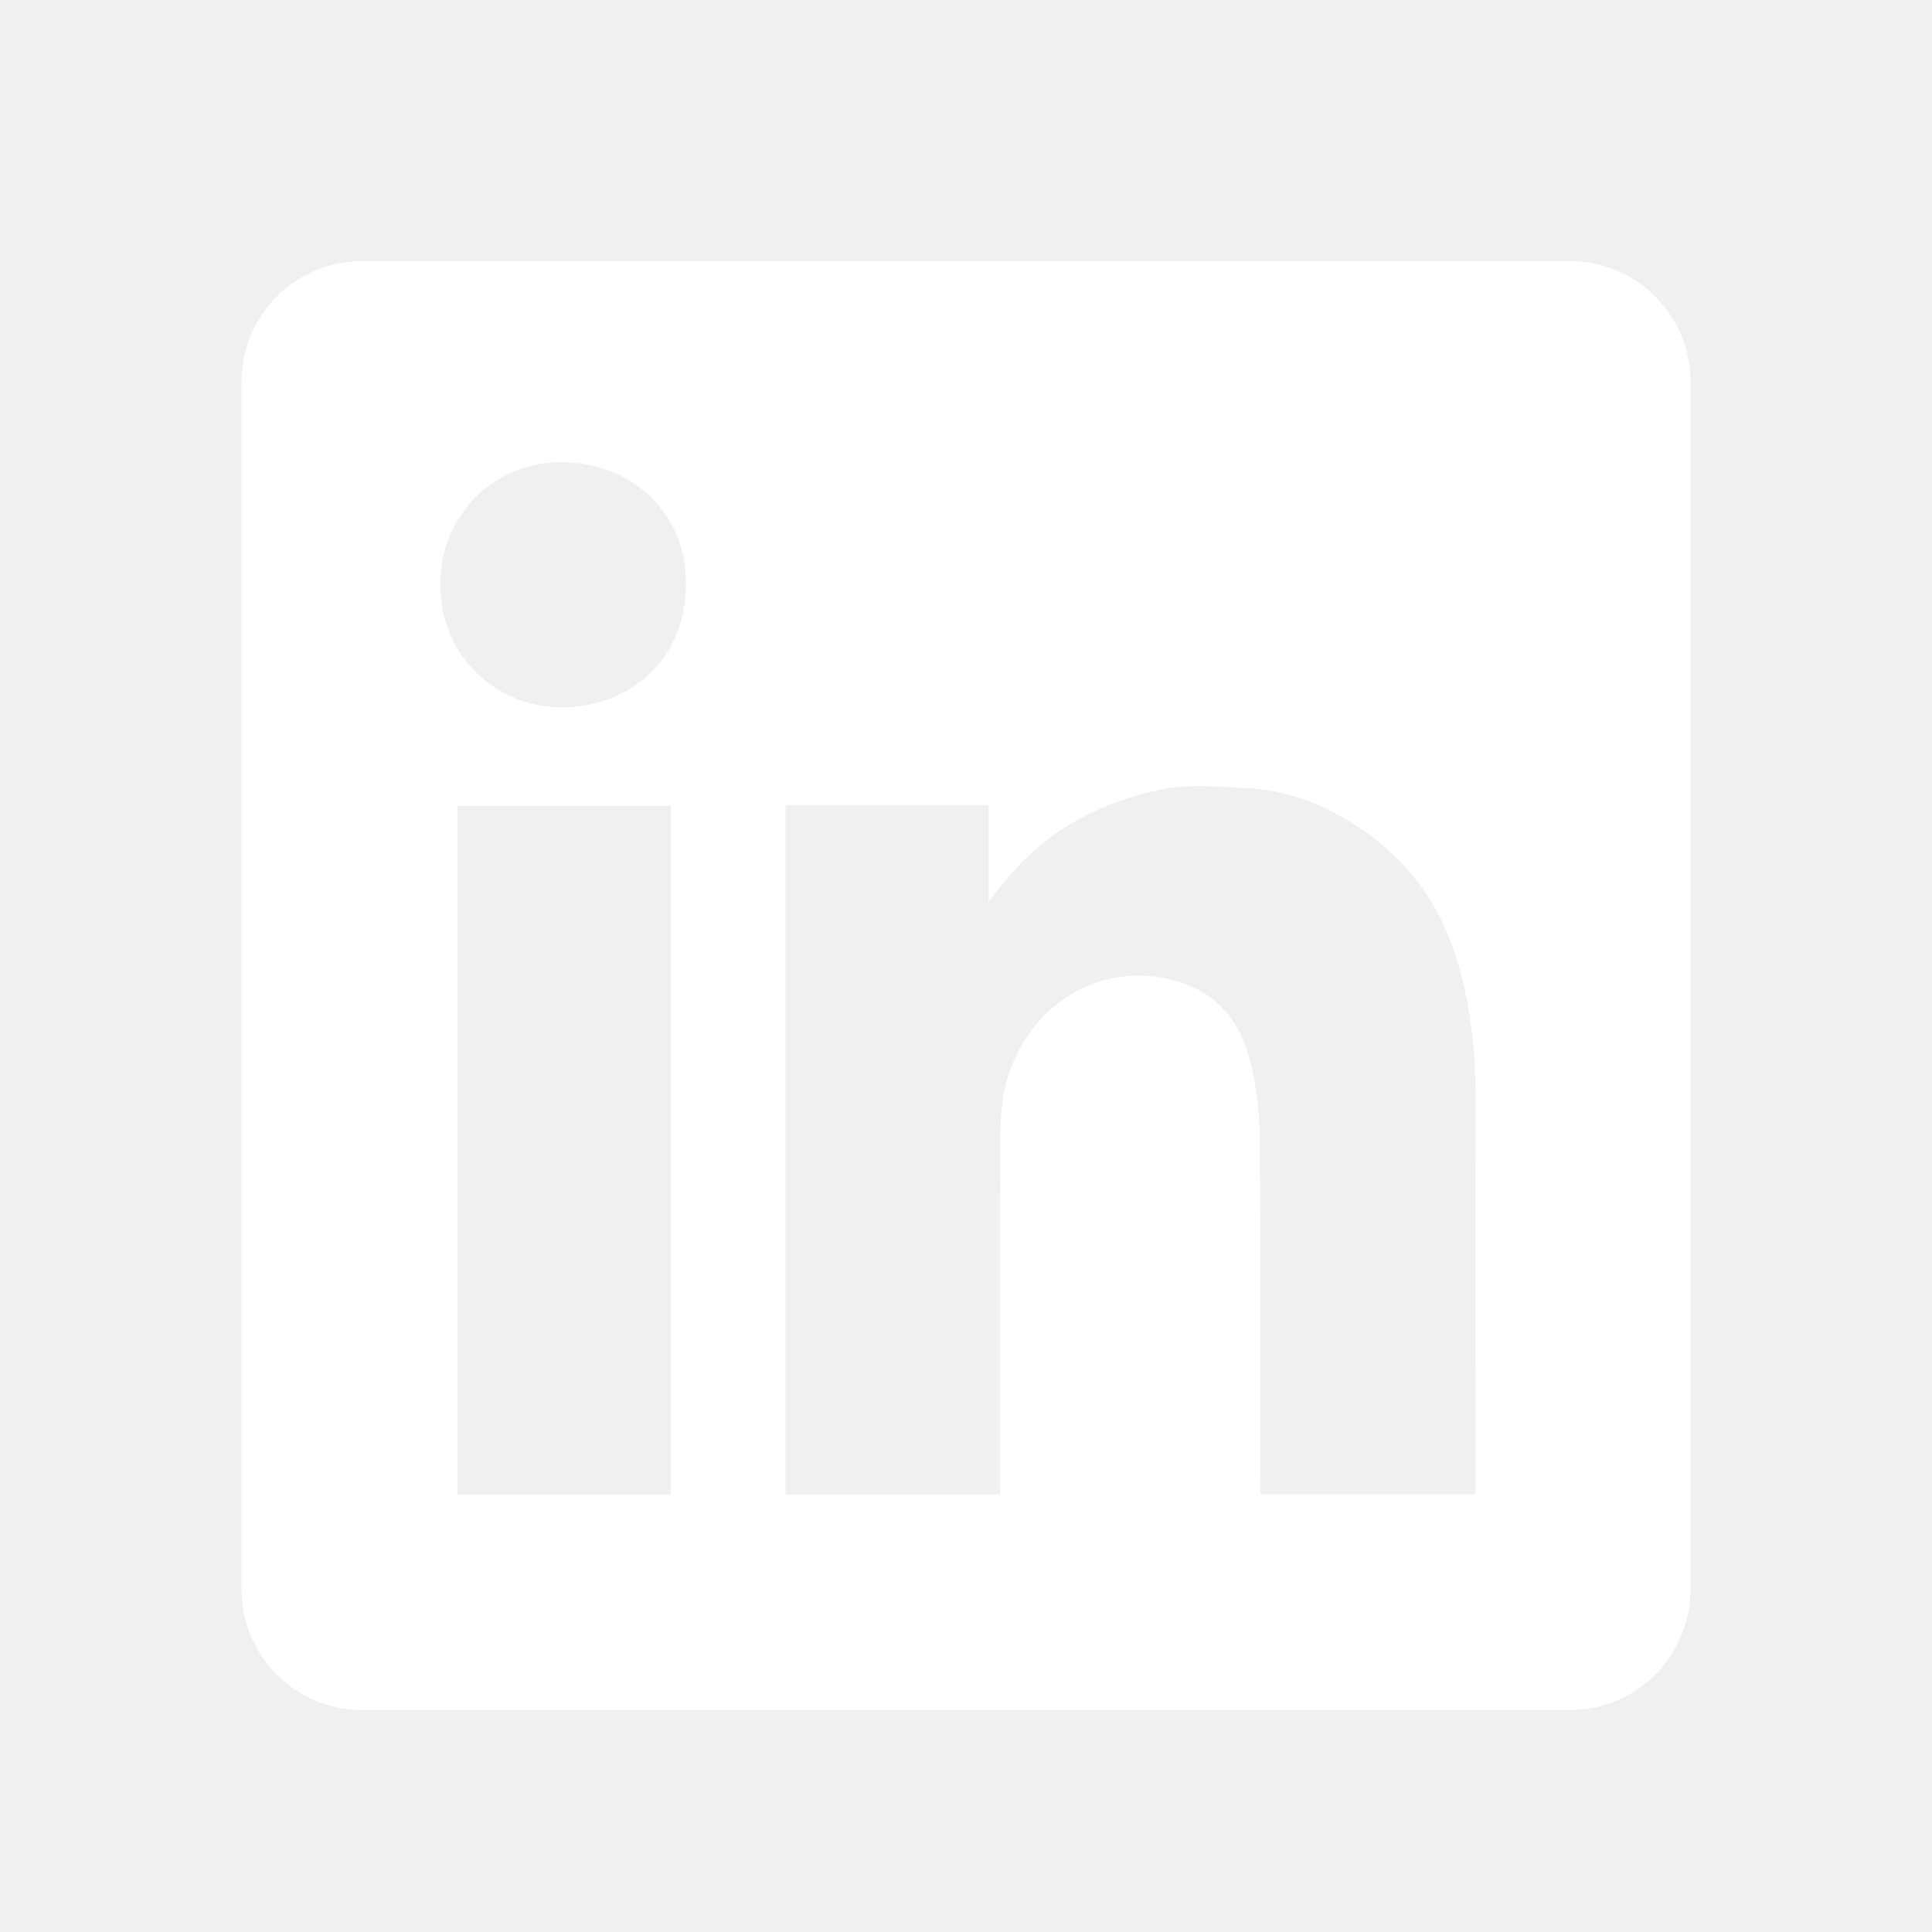
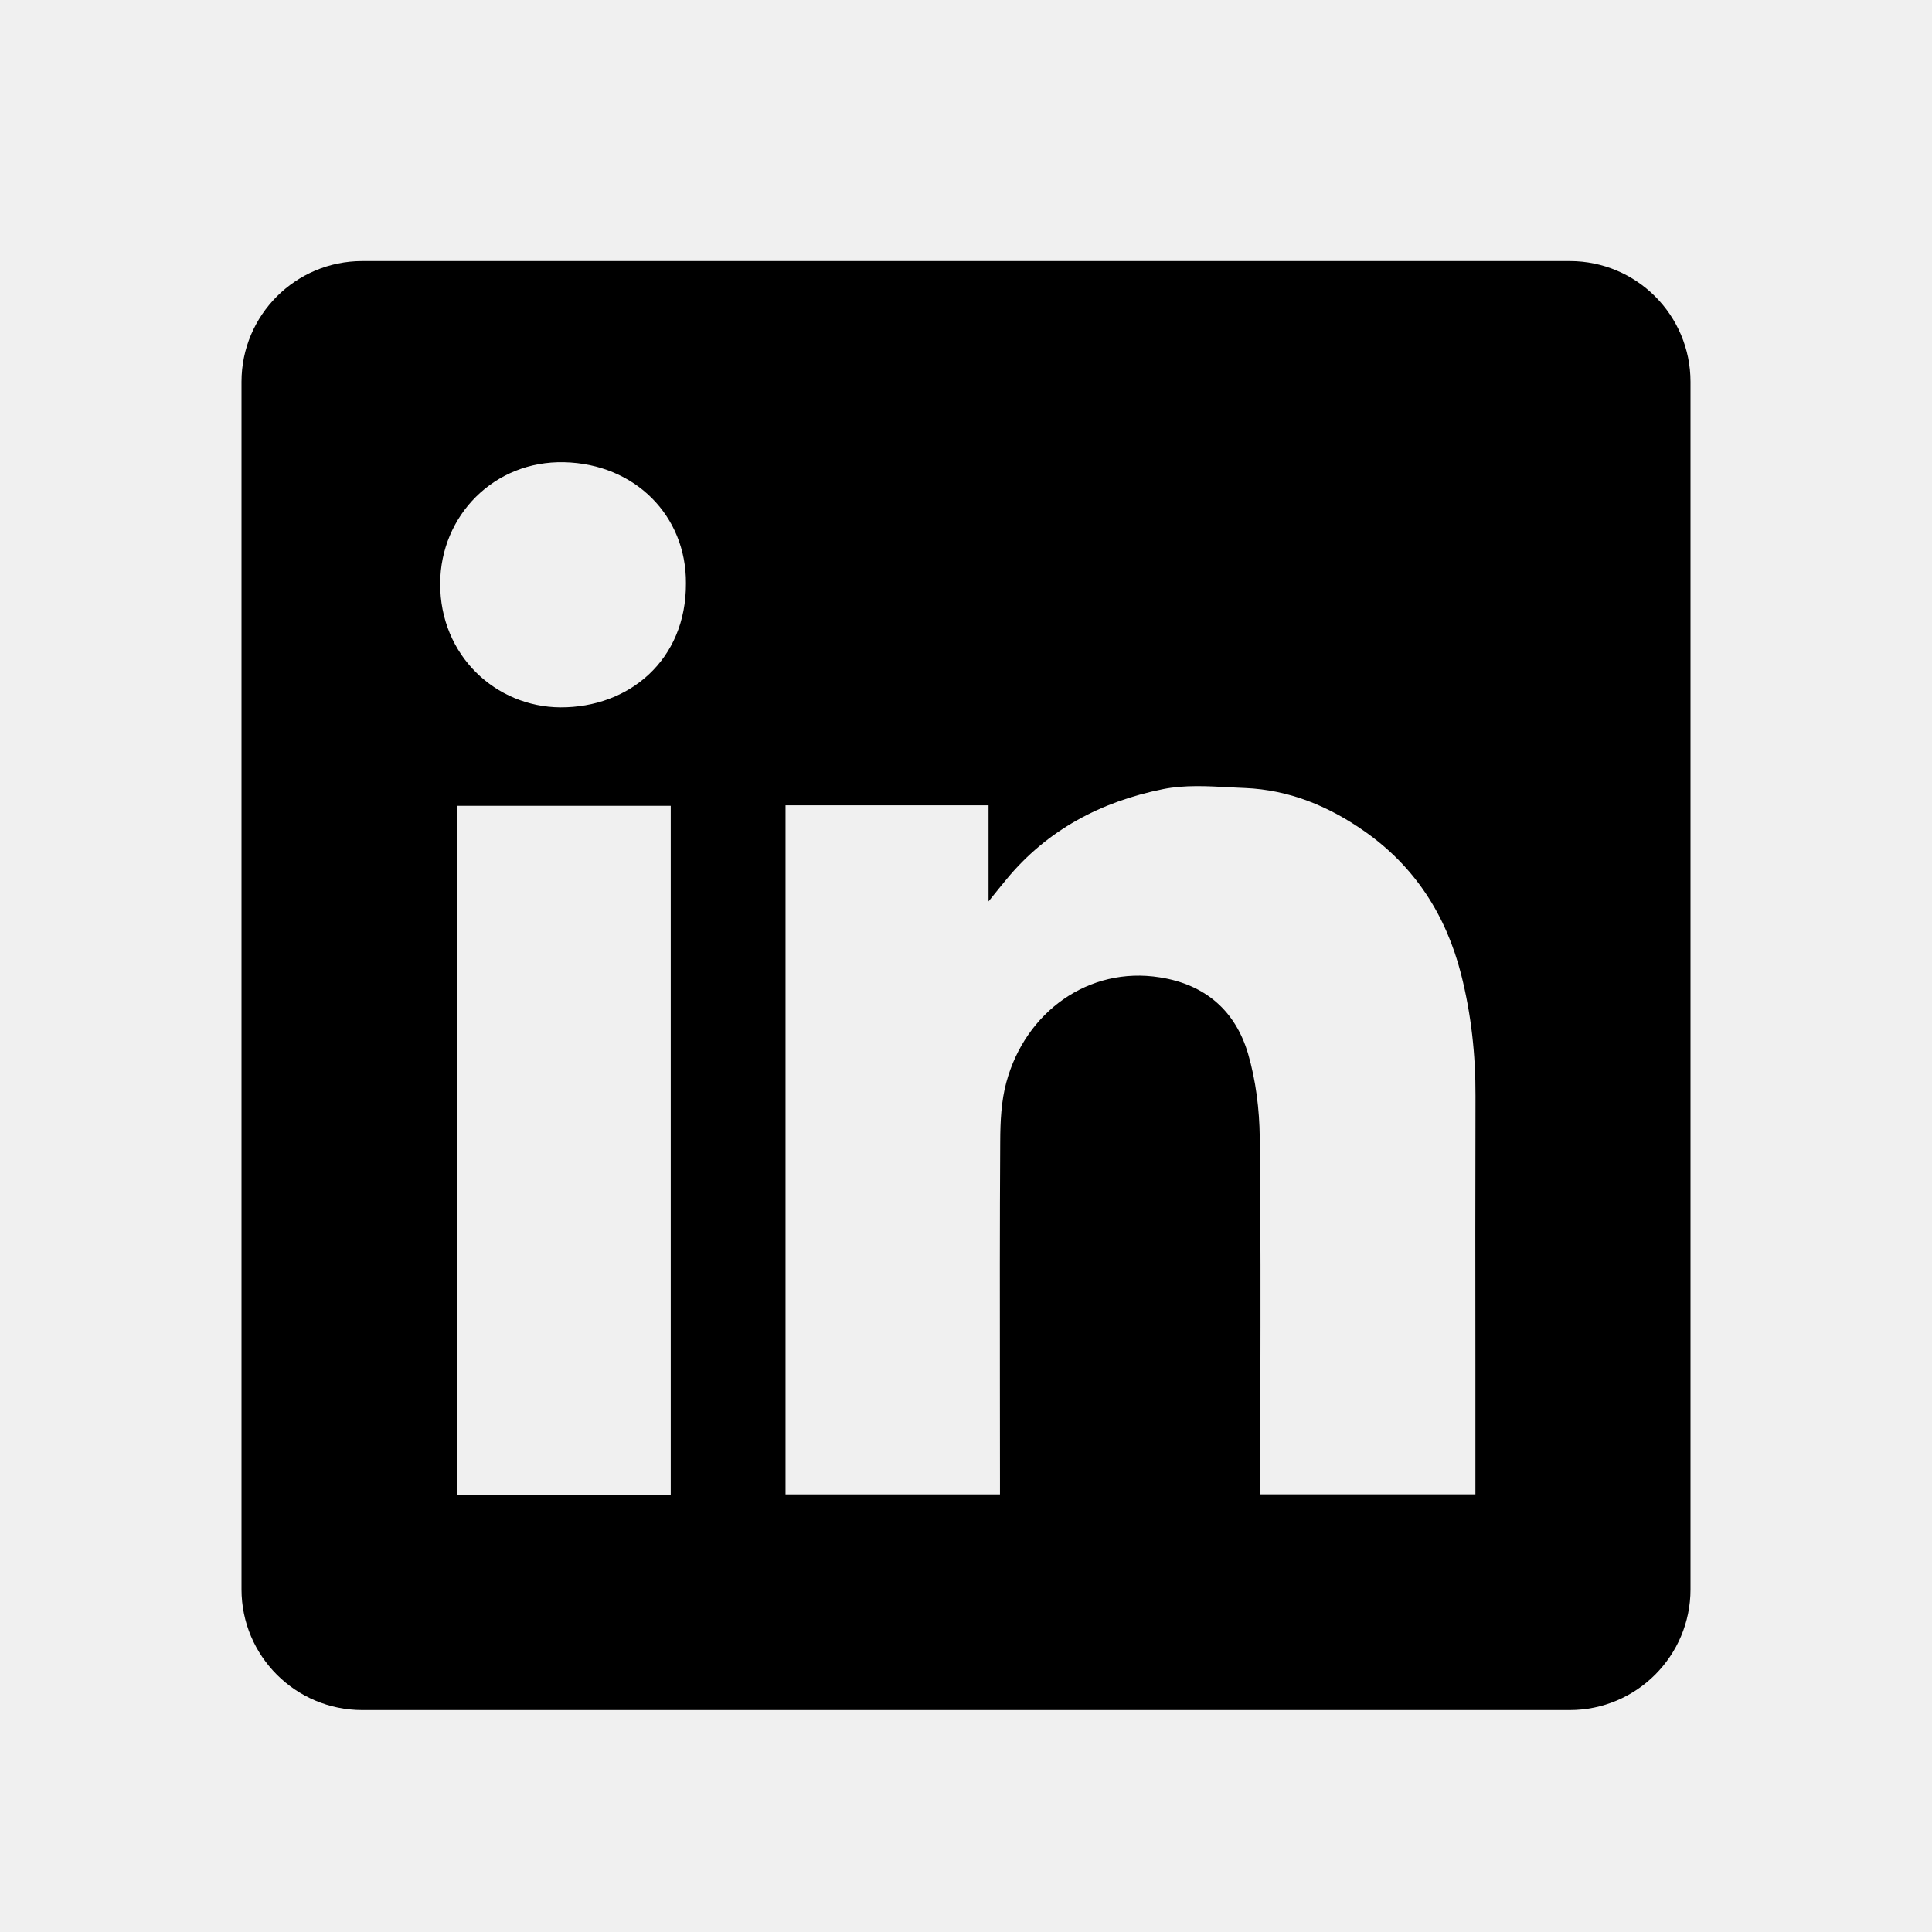
<svg xmlns="http://www.w3.org/2000/svg" width="24" height="24" viewBox="0 0 24 24" fill="none">
-   <path fill-rule="evenodd" clip-rule="evenodd" d="M4.5 3.243C3.672 3.243 3 3.914 3 4.743V19.743C3 20.571 3.672 21.243 4.5 21.243H19.5C20.328 21.243 21 20.571 21 19.743V4.743C21 3.914 20.328 3.243 19.5 3.243H4.5ZM8.521 7.245C8.526 8.202 7.811 8.791 6.961 8.787C6.161 8.782 5.464 8.145 5.468 7.247C5.472 6.402 6.14 5.722 7.008 5.742C7.888 5.762 8.526 6.407 8.521 7.245ZM12.28 10.004H9.76H9.758V18.564H12.422V18.365C12.422 17.985 12.421 17.605 12.421 17.225C12.42 16.211 12.419 15.196 12.425 14.182C12.426 13.936 12.437 13.68 12.501 13.445C12.738 12.568 13.527 12.001 14.407 12.141C14.973 12.229 15.347 12.557 15.504 13.09C15.601 13.423 15.645 13.782 15.649 14.129C15.661 15.177 15.659 16.224 15.657 17.272C15.657 17.642 15.656 18.012 15.656 18.381V18.563H18.328V18.358C18.328 17.906 18.328 17.454 18.328 17.002C18.327 15.872 18.326 14.743 18.329 13.613C18.331 13.102 18.276 12.599 18.151 12.105C17.964 11.371 17.577 10.764 16.948 10.325C16.503 10.013 16.013 9.812 15.466 9.789C15.404 9.787 15.341 9.783 15.278 9.78C14.998 9.765 14.714 9.749 14.447 9.803C13.682 9.957 13.01 10.307 12.502 10.924C12.443 10.995 12.385 11.067 12.299 11.174L12.28 11.198V10.004ZM5.682 18.567H8.332V10.01H5.682V18.567Z" fill="white" />
+   <path fill-rule="evenodd" clip-rule="evenodd" d="M4.5 3.243C3.672 3.243 3 3.914 3 4.743V19.743C3 20.571 3.672 21.243 4.5 21.243H19.5C20.328 21.243 21 20.571 21 19.743V4.743C21 3.914 20.328 3.243 19.5 3.243H4.5ZM8.521 7.245C8.526 8.202 7.811 8.791 6.961 8.787C6.161 8.782 5.464 8.145 5.468 7.247C5.472 6.402 6.14 5.722 7.008 5.742C7.888 5.762 8.526 6.407 8.521 7.245ZM12.28 10.004H9.76H9.758V18.564H12.422V18.365C12.422 17.985 12.421 17.605 12.421 17.225C12.42 16.211 12.419 15.196 12.425 14.182C12.426 13.936 12.437 13.68 12.501 13.445C12.738 12.568 13.527 12.001 14.407 12.141C14.973 12.229 15.347 12.557 15.504 13.09C15.601 13.423 15.645 13.782 15.649 14.129C15.661 15.177 15.659 16.224 15.657 17.272C15.657 17.642 15.656 18.012 15.656 18.381V18.563H18.328V18.358C18.328 17.906 18.328 17.454 18.328 17.002C18.327 15.872 18.326 14.743 18.329 13.613C18.331 13.102 18.276 12.599 18.151 12.105C17.964 11.371 17.577 10.764 16.948 10.325C16.503 10.013 16.013 9.812 15.466 9.789C15.404 9.787 15.341 9.783 15.278 9.78C14.998 9.765 14.714 9.749 14.447 9.803C13.682 9.957 13.01 10.307 12.502 10.924C12.443 10.995 12.385 11.067 12.299 11.174L12.28 11.198V10.004ZM5.682 18.567H8.332V10.01H5.682V18.567Z" fill="black" />
</svg>
